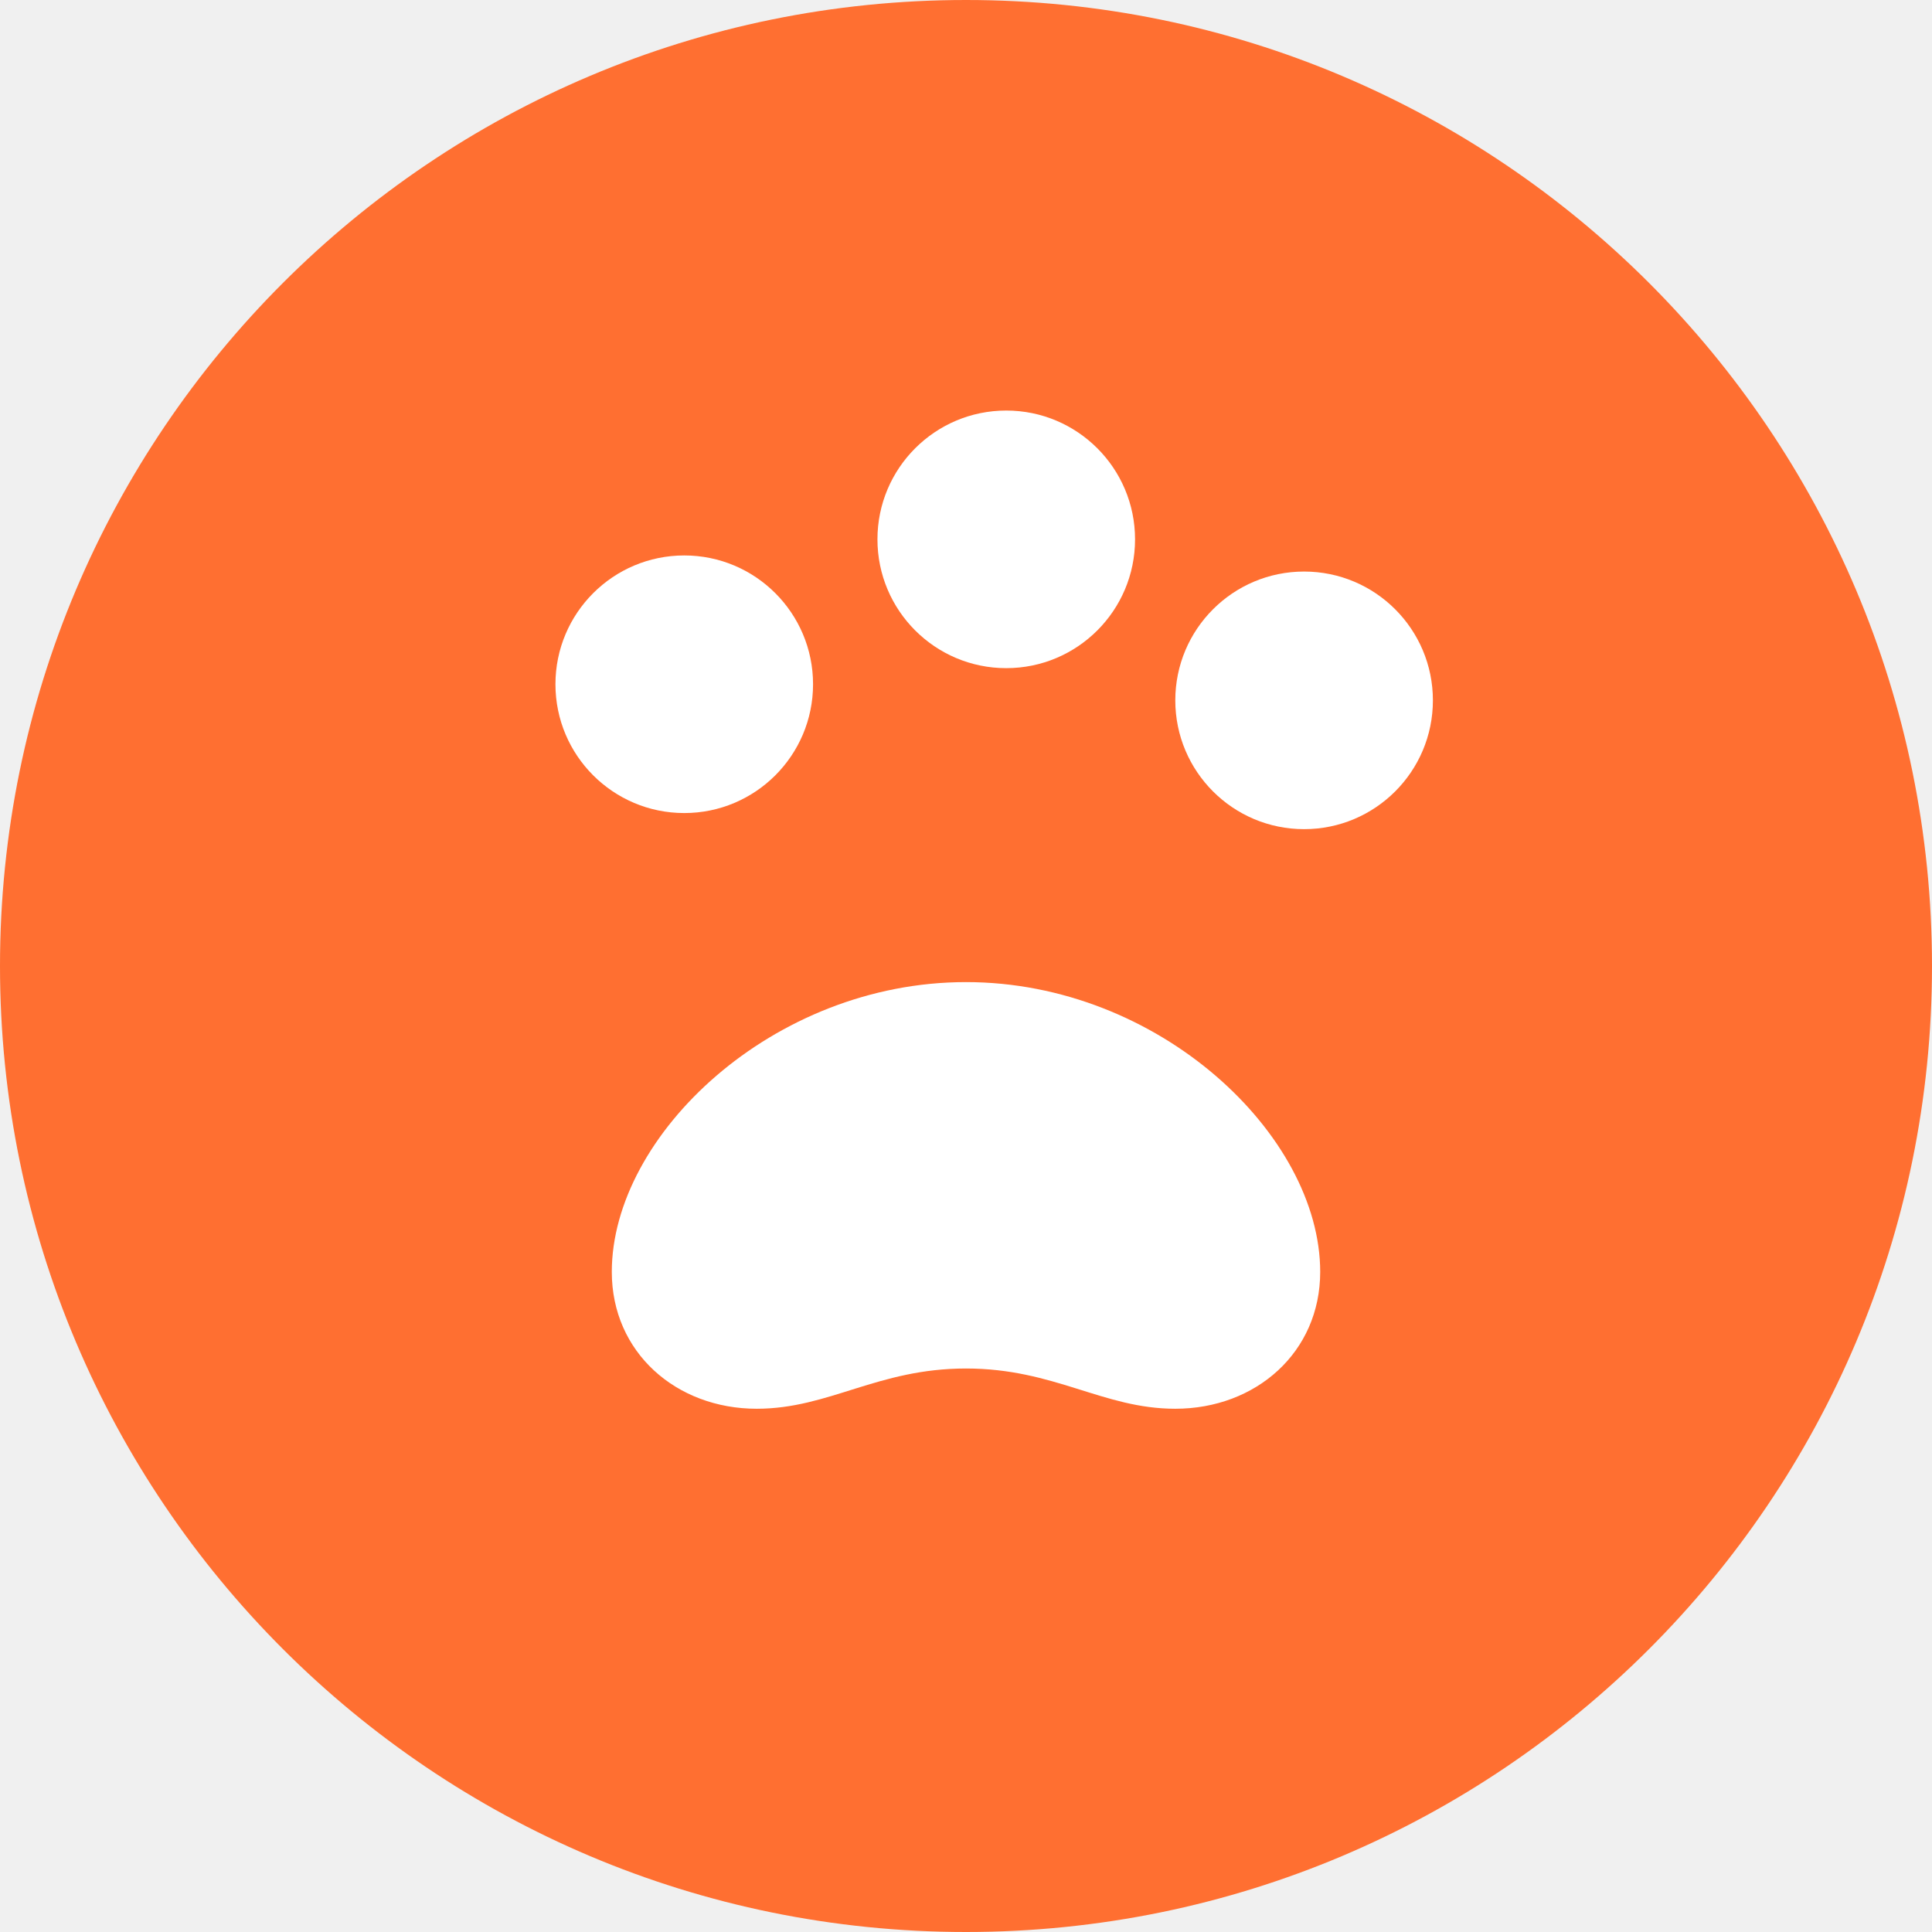
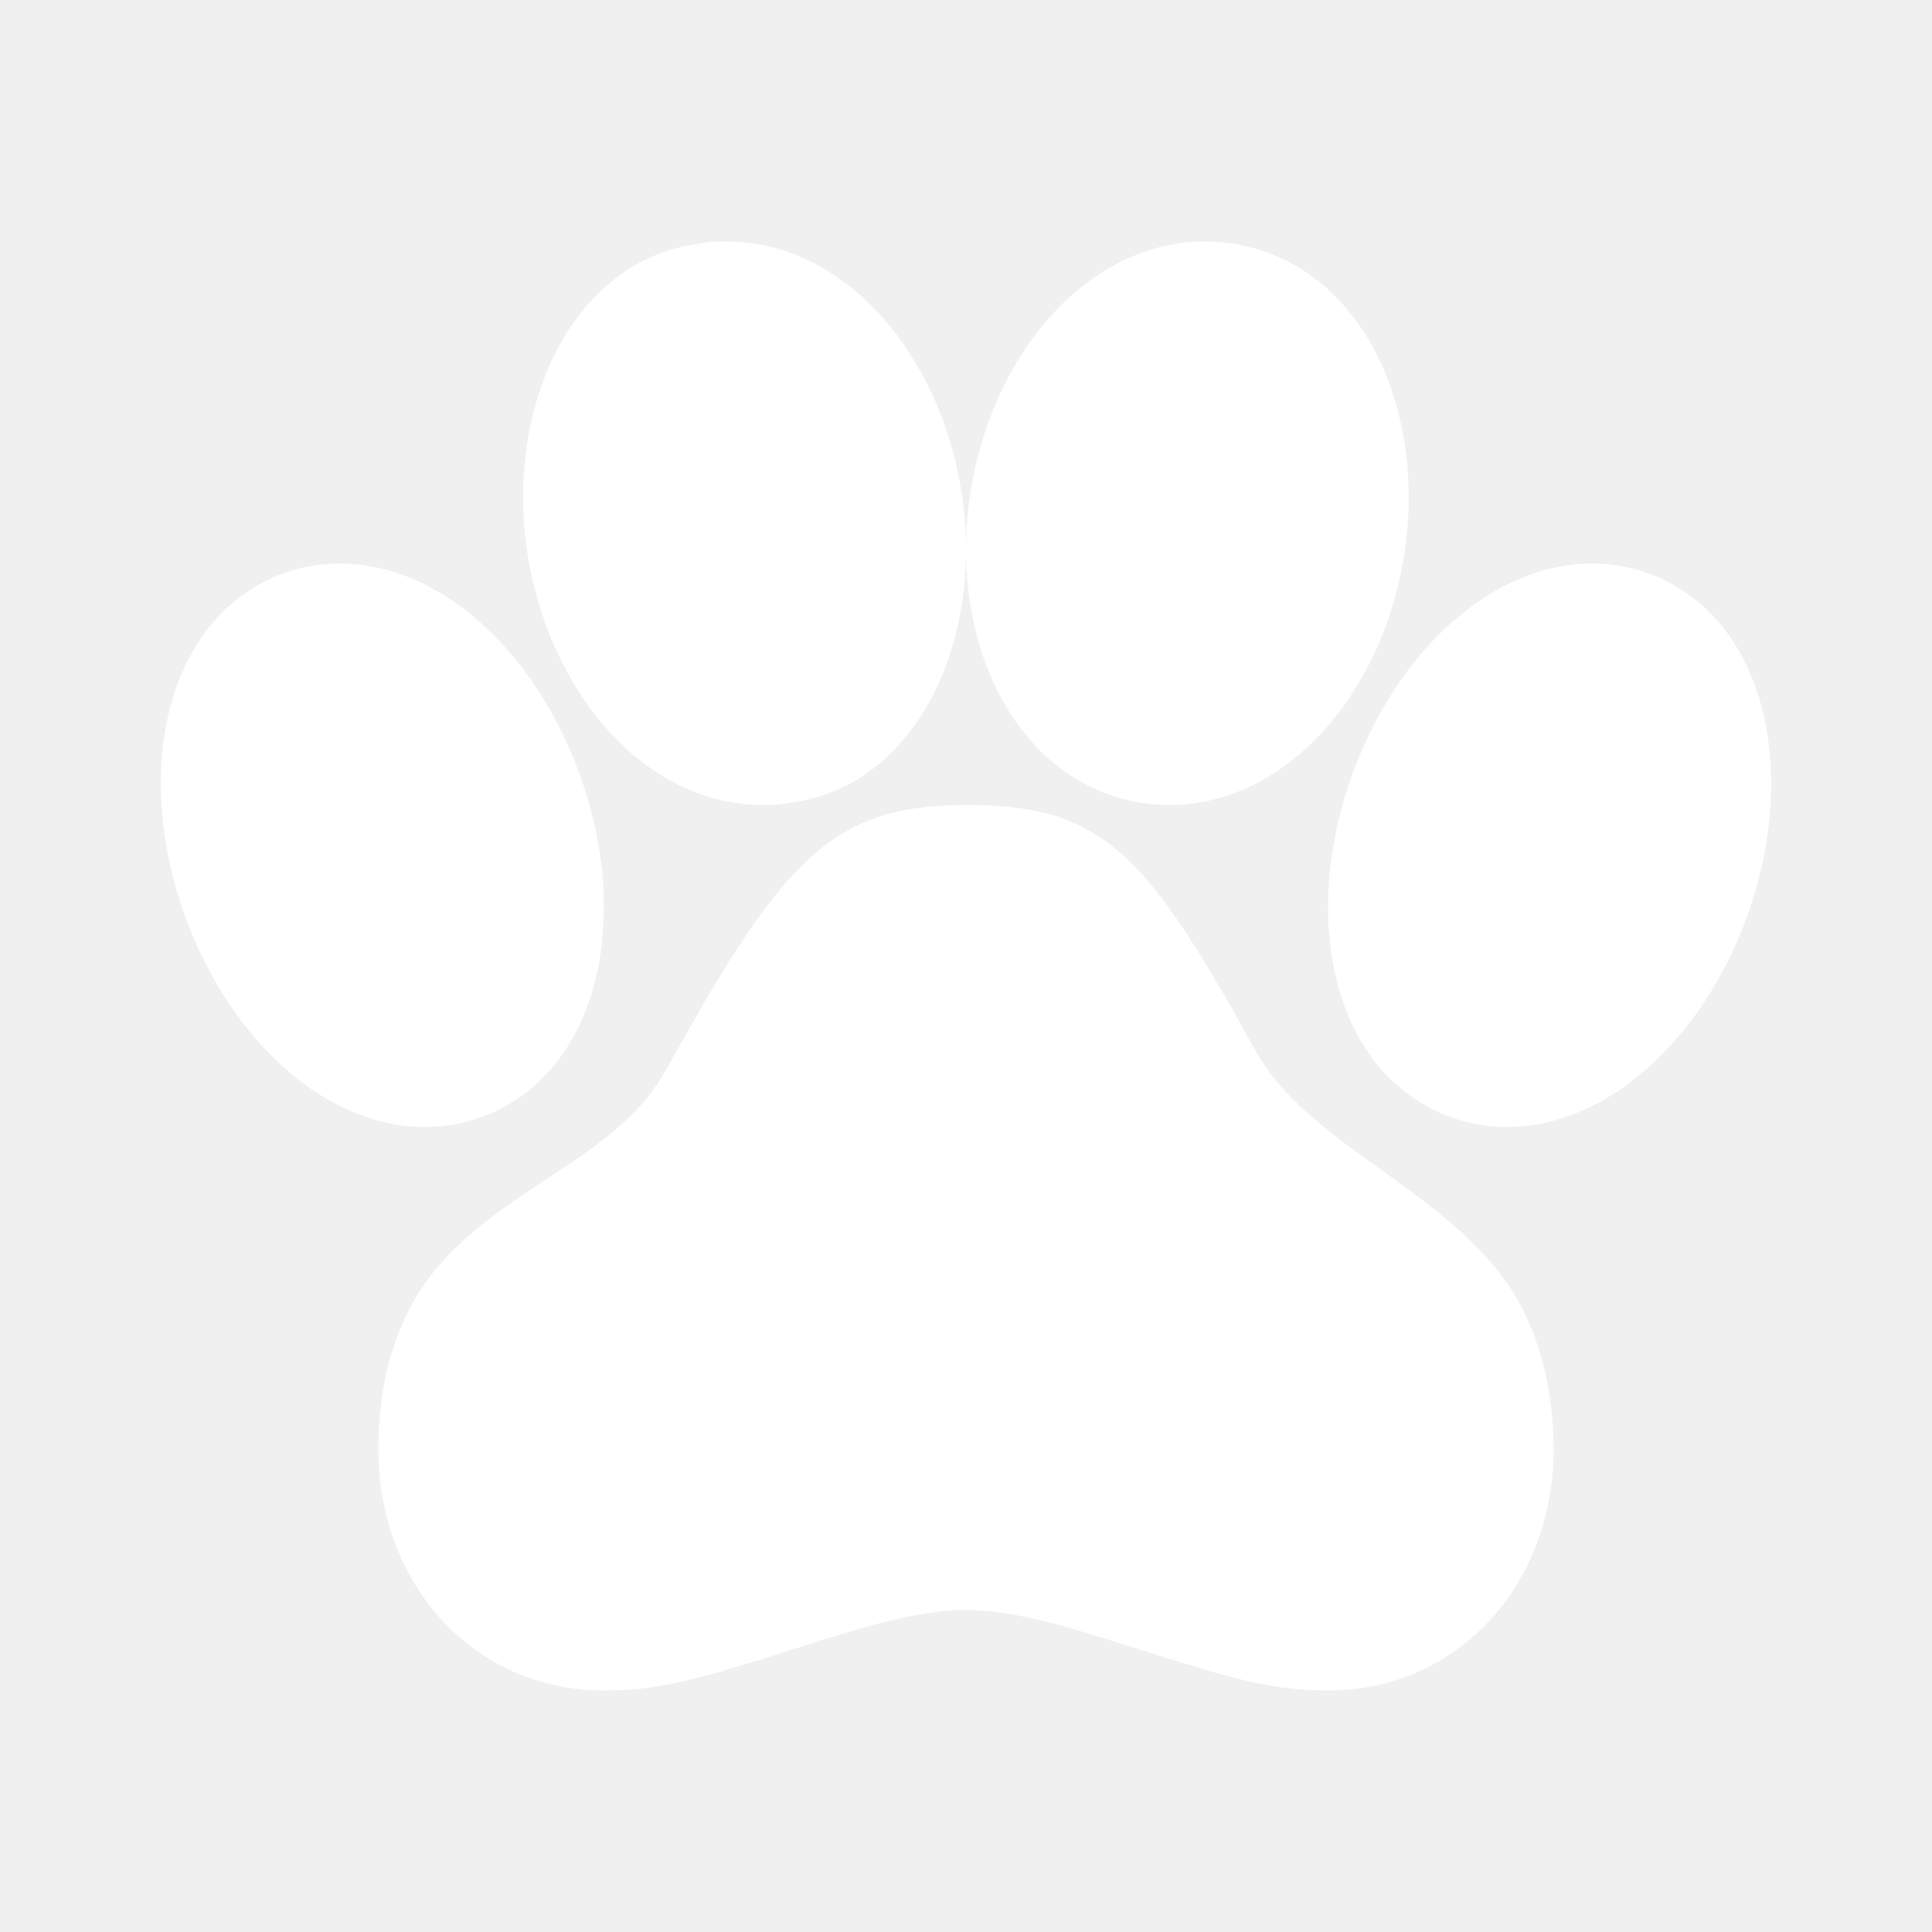
- <svg xmlns="http://www.w3.org/2000/svg" viewBox="0 0 24 24" fill="none">
-   <circle cx="12" cy="12" r="12" fill="#FF6F31" />
-   <circle cx="8.5" cy="8.5" r="1.6" fill="#fff" />
-   <circle cx="12.5" cy="6.7" r="1.6" fill="#fff" />
-   <circle cx="16.2" cy="8.7" r="1.6" fill="#fff" />
-   <path d="M12 12.2c-2.4 0-4.4 1.9-4.4 3.6 0 1 .8 1.7 1.8 1.7.9 0 1.5-.5 2.6-.5s1.7.5 2.6.5c1 0 1.8-.7 1.8-1.7 0-1.7-2-3.6-4.4-3.6Z" fill="#fff" />
+ <svg xmlns="http://www.w3.org/2000/svg" width="24" height="24" viewBox="0 0 24 24" fill="none">
+   <path d="M12 10C10.68 10 10.017 10.421 9.069 11.924L8.825 12.322L8.43 13.01L8.289 13.264C8.049 13.698 7.718 14.017 7.15 14.406L6.6 14.771C5.66 15.398 5.168 15.889 4.893 16.726C4.769 17.064 4.697 17.579 4.7 18.006C4.7 19.693 5.898 21 7.5 21L7.742 20.994C7.861 20.988 7.976 20.977 8.096 20.96L8.344 20.917L8.476 20.889L8.767 20.816L8.929 20.771L9.499 20.601L10.262 20.358L10.717 20.222C11.247 20.072 11.657 20 12 20C12.344 20 12.753 20.073 13.283 20.222L13.738 20.358L14.502 20.6L15.071 20.771L15.383 20.855C15.48 20.879 15.571 20.9 15.656 20.917L15.904 20.96C16.024 20.977 16.139 20.988 16.258 20.994L16.5 21C18.102 21 19.3 19.693 19.3 18C19.3 17.573 19.227 17.061 19.093 16.694C18.857 15.97 18.416 15.471 17.613 14.864L17.356 14.674L16.828 14.294C16.186 13.824 15.825 13.468 15.575 13.016L15.305 12.531L15.053 12.099C14.042 10.403 13.435 10 12 10ZM19.78 7H19.75C18.531 7.02 17.4 8.066 16.842 9.504C16.152 11.279 16.494 13.224 17.917 13.837C18.173 13.946 18.444 14 18.718 14C19.949 14 21.098 12.947 21.661 11.496C22.347 9.722 22.001 7.776 20.585 7.164C20.331 7.056 20.056 7 19.78 7ZM9.025 3C8.913 3 8.84 3.002 8.755 3.015L8.662 3.031C7.13 3.237 6.265 5.02 6.554 6.886C6.826 8.611 8.016 10 9.474 10L9.661 9.995L9.745 9.985L9.837 9.969C11.37 9.763 12.234 7.98 11.945 6.114C11.675 4.387 10.485 3 9.025 3Z" fill="white" />
+   <path d="M14.972 3C13.513 3 12.325 4.388 12.056 6.113C11.766 7.98 12.63 9.763 14.23 9.98C14.332 9.993 14.431 10 14.526 10C15.916 10 17.069 8.735 17.403 7.117L17.444 6.887C17.734 5.02 16.87 3.237 15.27 3.02C15.171 3.006 15.072 2.999 14.972 3ZM4.217 7C3.943 7 3.673 7.054 3.42 7.161C1.994 7.776 1.653 9.723 2.342 11.496C2.905 12.947 4.052 14 5.283 14C5.557 14 5.827 13.946 6.08 13.839C7.506 13.224 7.847 11.277 7.158 9.504C6.595 8.053 5.448 7 4.217 7Z" fill="white" />
</svg>
